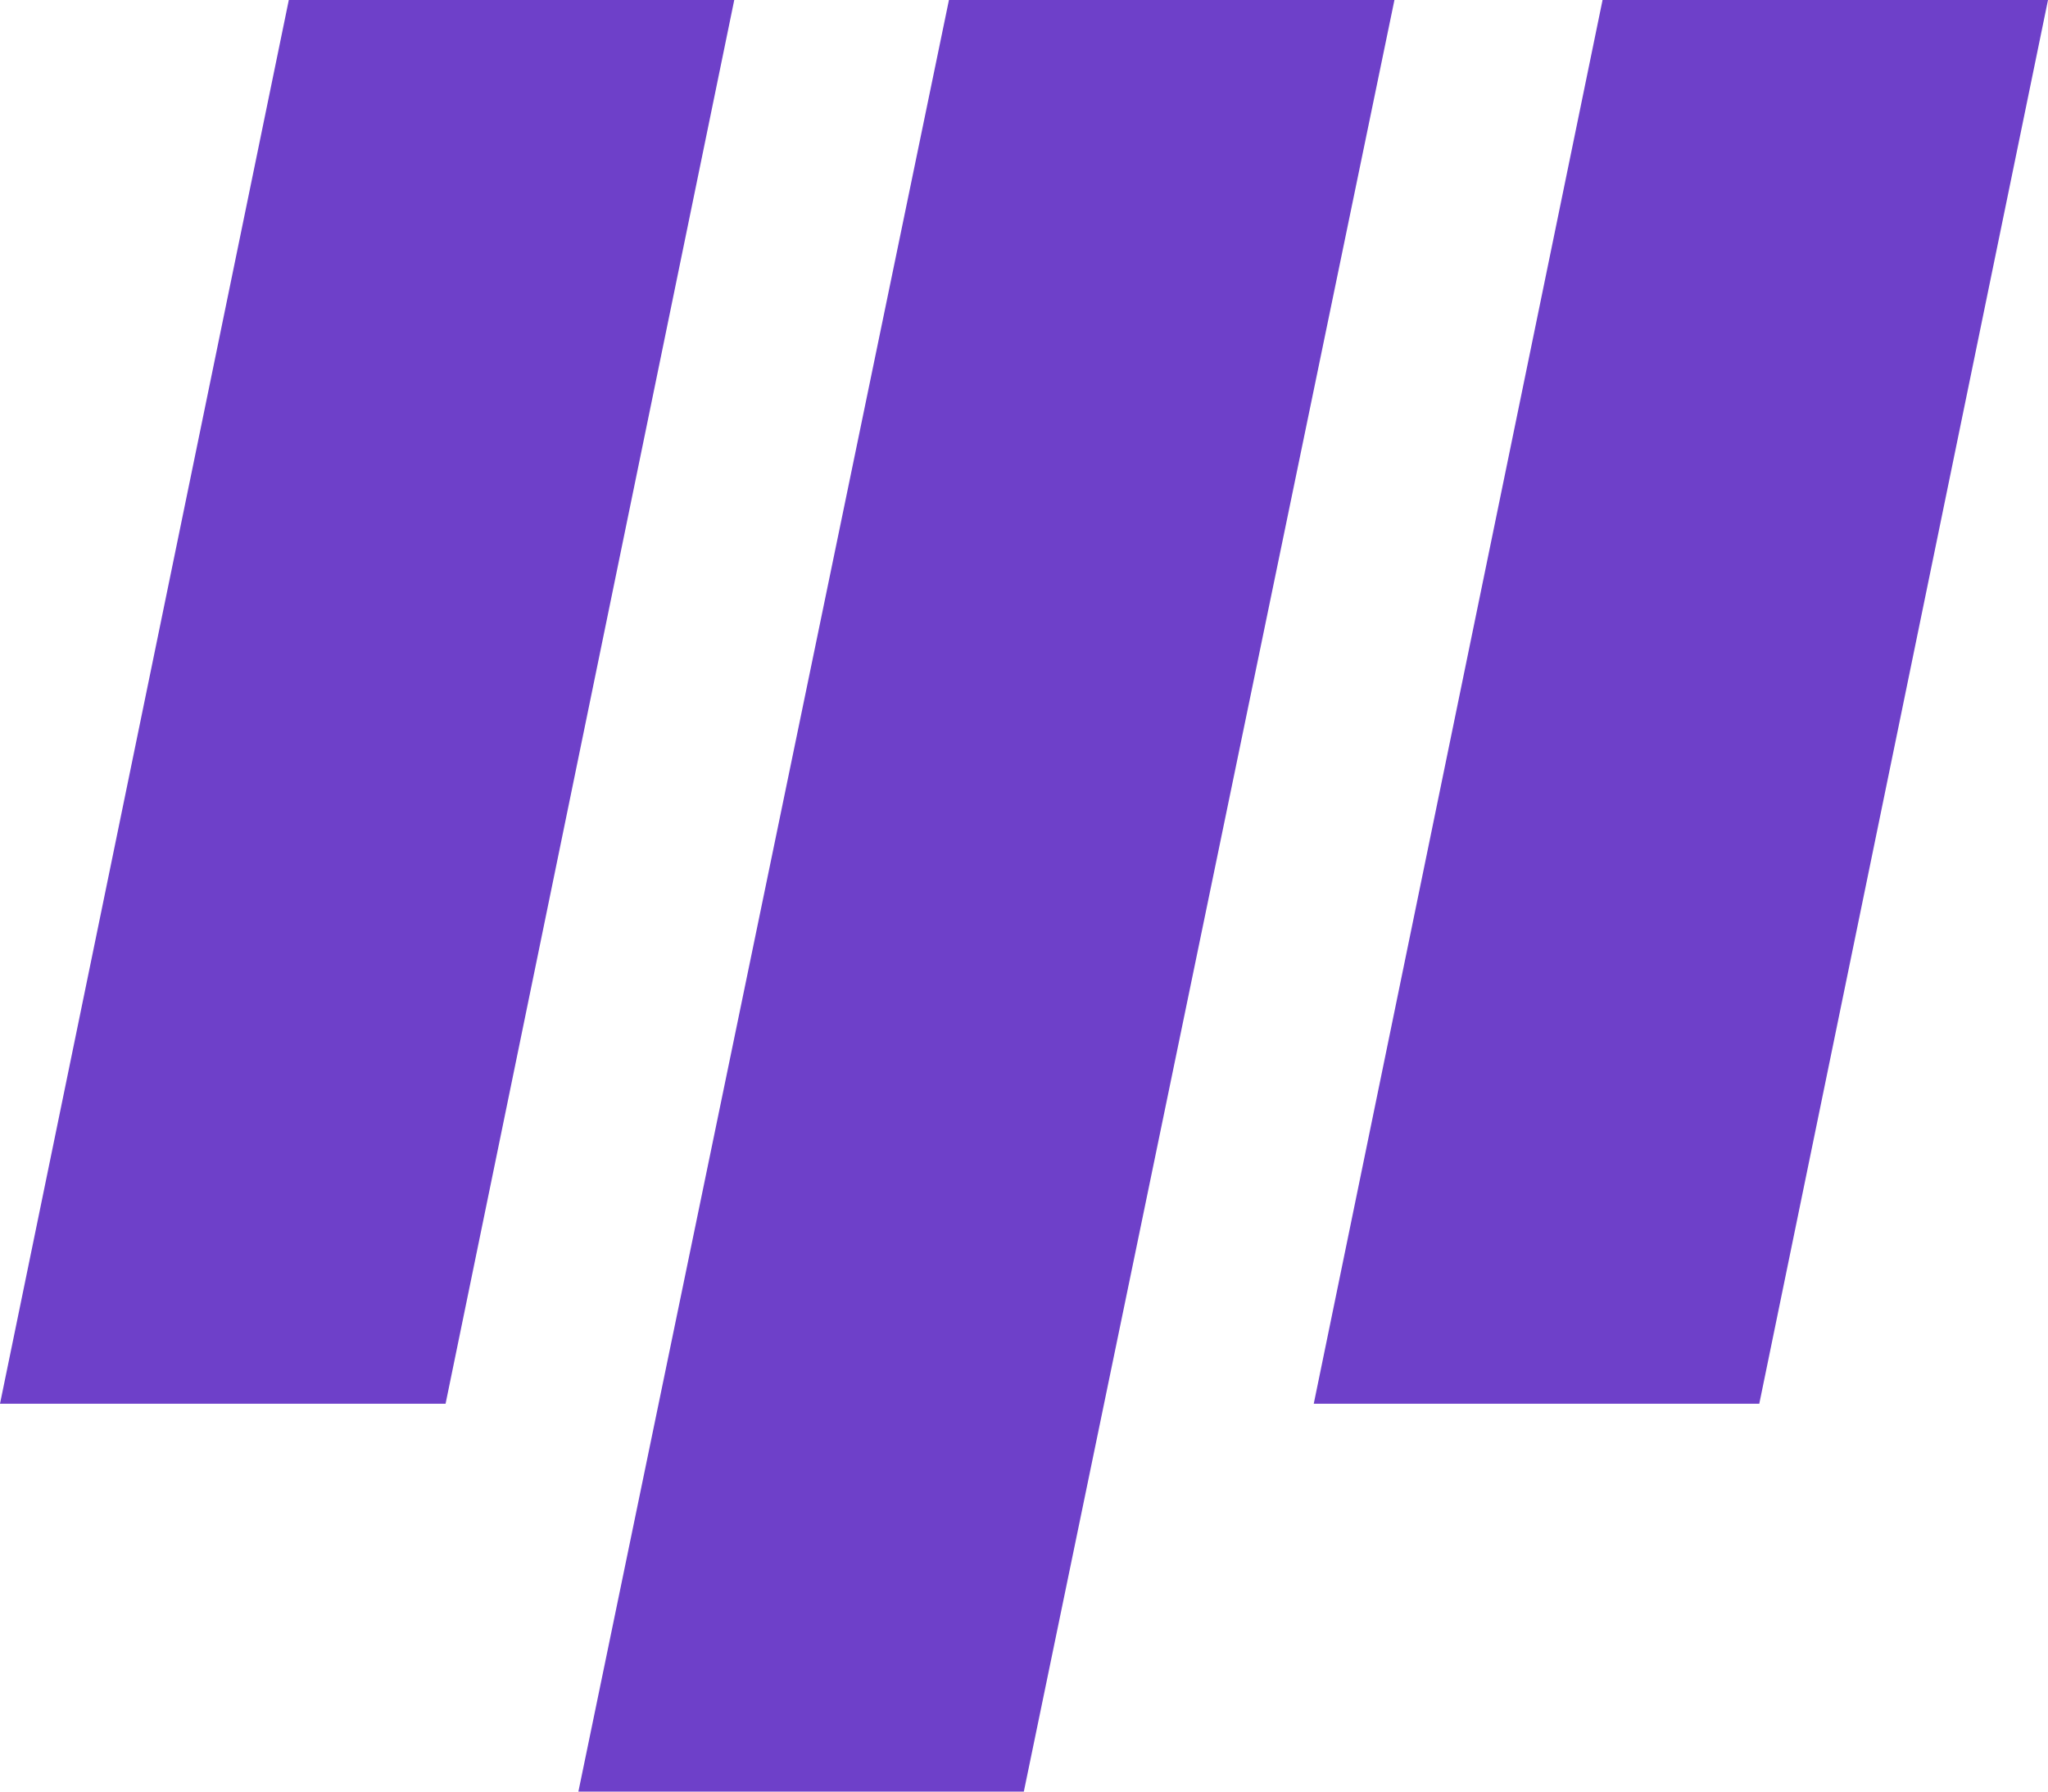
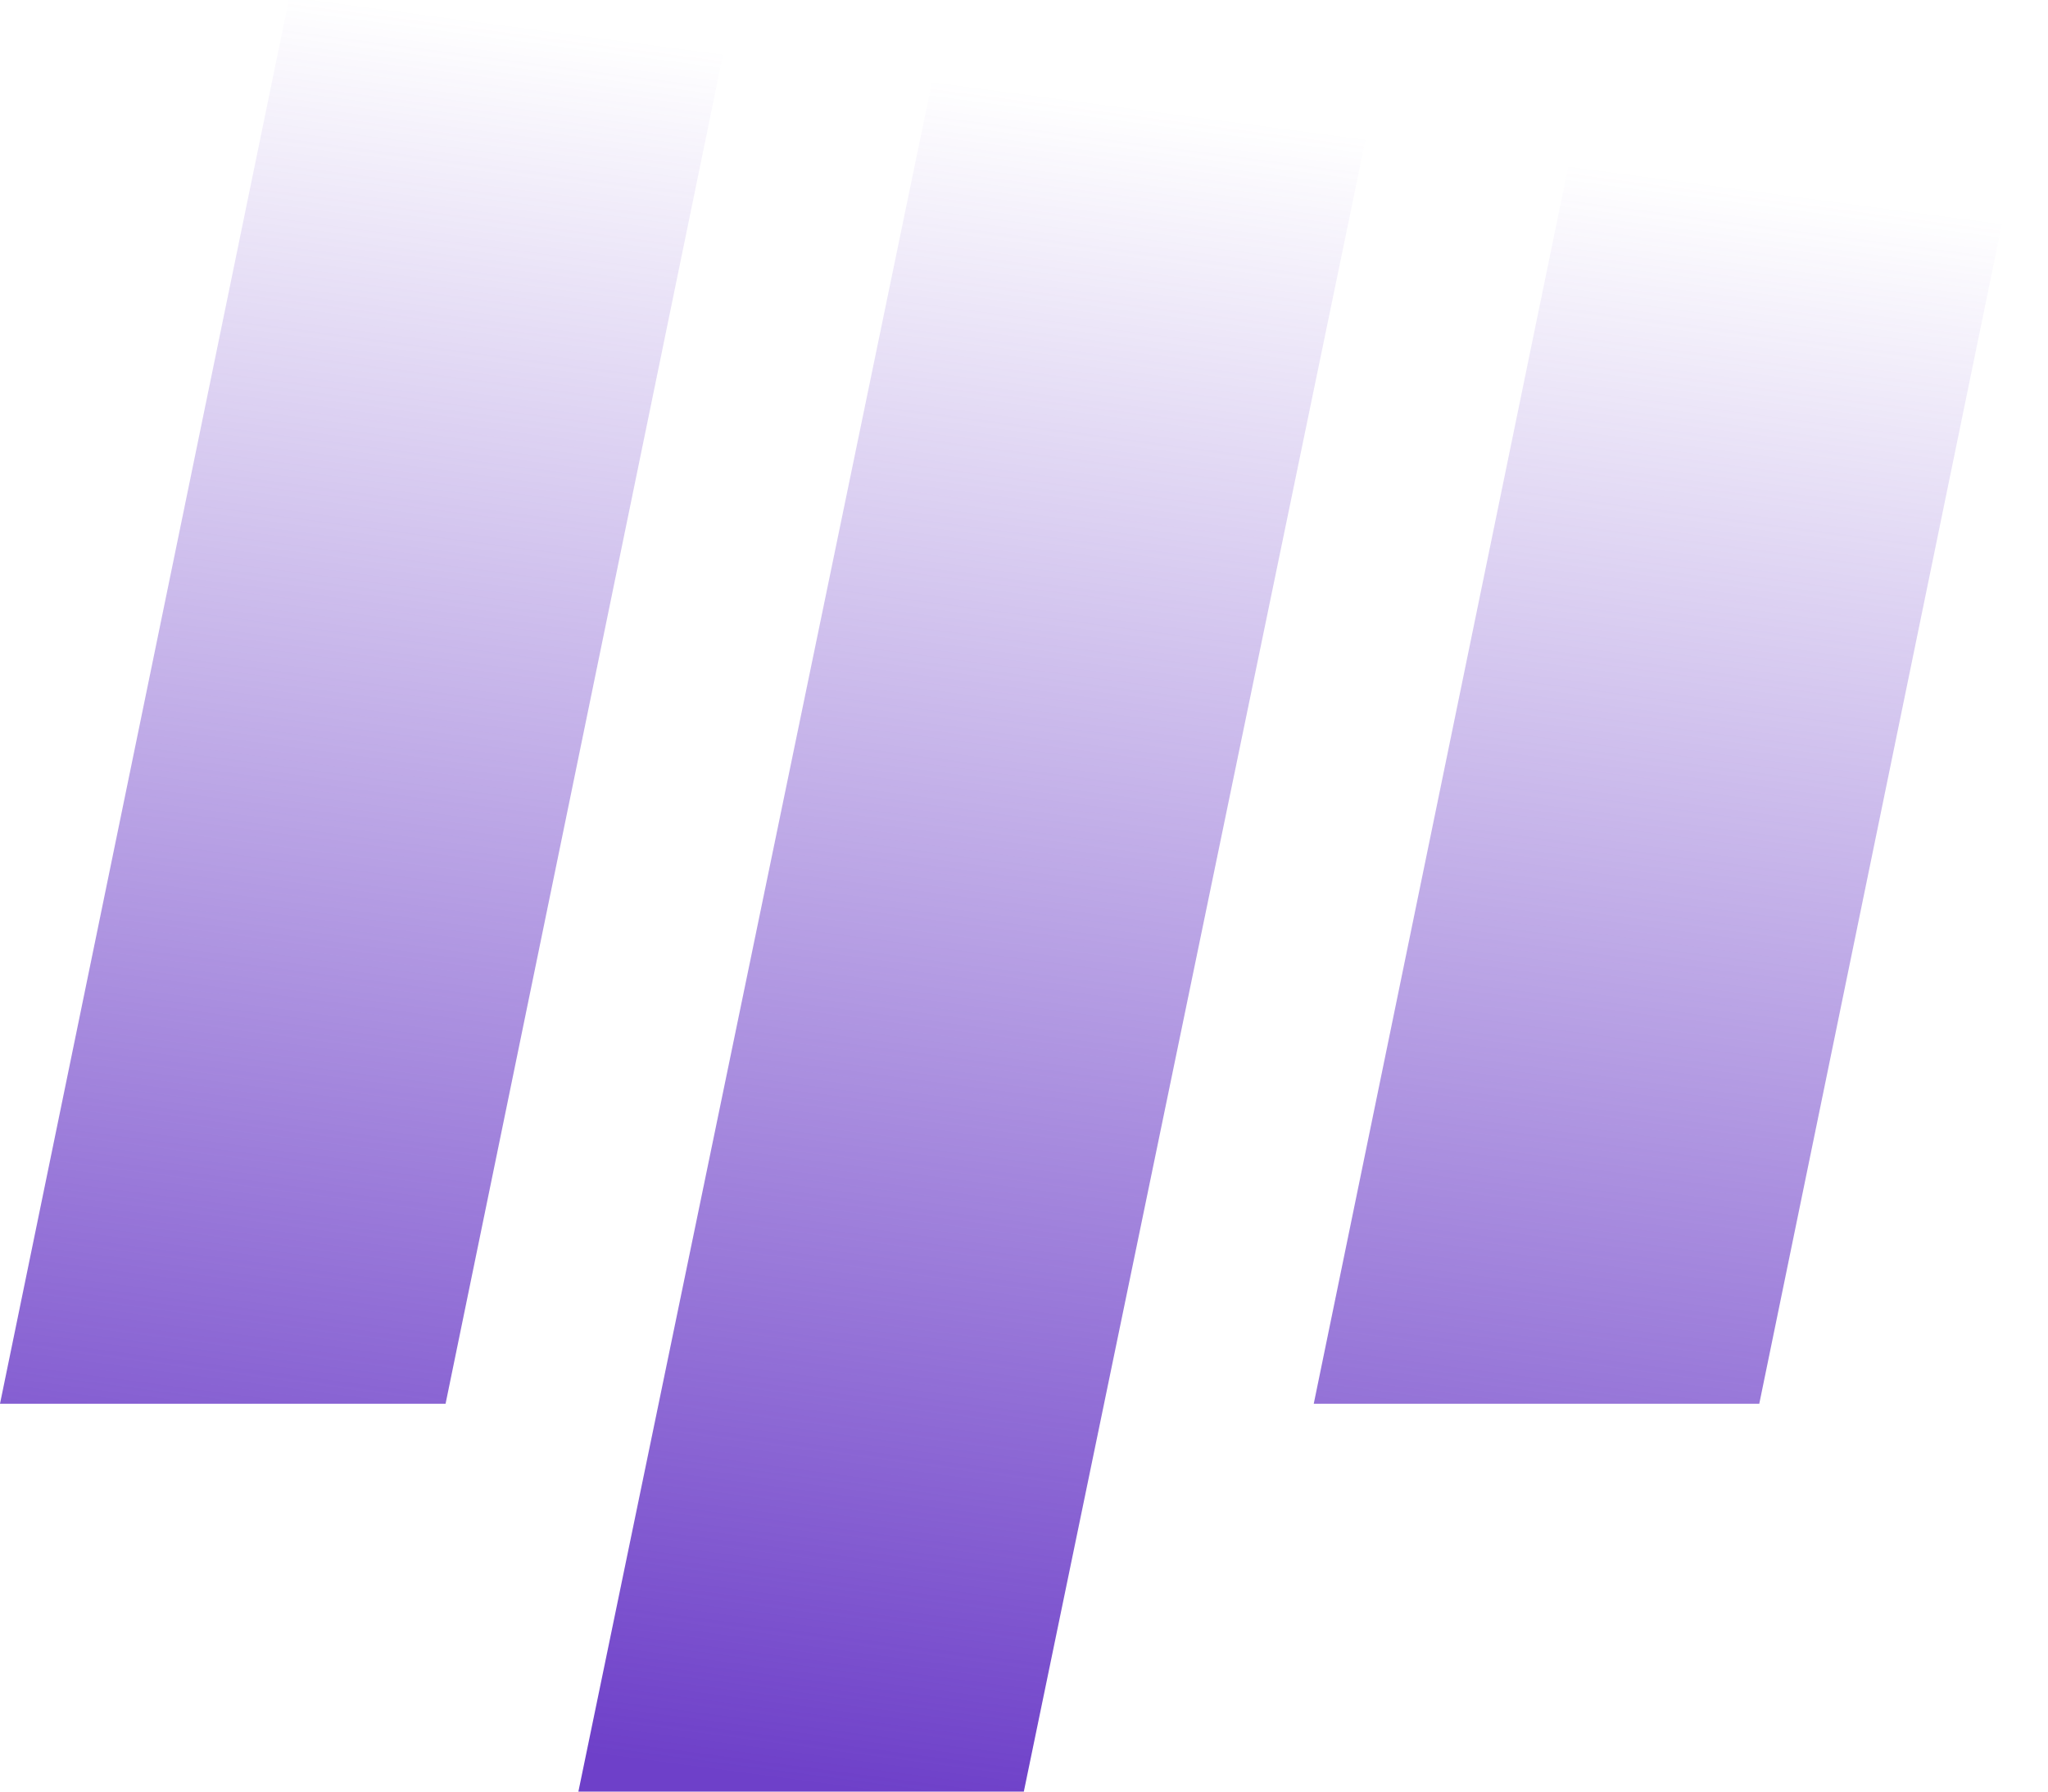
- <svg xmlns="http://www.w3.org/2000/svg" width="48" height="42" viewBox="0 0 48 42" fill="none">
-   <path d="M22.241 0H32.682L23.996 42H13.556L22.241 0Z" fill="#6E40C9" />
-   <path d="M37.56 0H48L41.233 32.908H30.791L37.56 0Z" fill="#6E40C9" />
-   <path d="M6.769 0H17.209L10.443 32.908H0L6.769 0Z" fill="#6E40C9" />
+ <svg xmlns="http://www.w3.org/2000/svg" xmlns:xlink="http://www.w3.org/1999/xlink" viewBox="0 0 48 42" fill="none" version="1.1" id="svg8">
+   <defs id="defs12">
+     <linearGradient id="linearGradient1200">
+       <stop style="stop-color:#6e40c9;stop-opacity:1;" offset="0" id="stop1196" />
+       <stop style="stop-color:#6e40c9;stop-opacity:0;" offset="1" id="stop1198" />
+     </linearGradient>
+     <linearGradient xlink:href="#linearGradient1200" id="linearGradient1202" x1="18.971" y1="41.829" x2="24.229" y2="2.171" gradientUnits="userSpaceOnUse" />
+     <linearGradient xlink:href="#linearGradient1200" id="linearGradient1204" x1="18.971" y1="41.829" x2="24.229" y2="2.171" gradientUnits="userSpaceOnUse" />
+     <linearGradient xlink:href="#linearGradient1200" id="linearGradient1206" x1="18.971" y1="41.829" x2="24.229" y2="2.171" gradientUnits="userSpaceOnUse" />
+   </defs>
+   <path d="M22.241 0H32.682L23.996 42H13.556L22.241 0Z" fill="#6E40C9" id="path2" style="fill-opacity:1;fill:url(#linearGradient1204)" />
+   <path d="M37.56 0H48L41.233 32.908H30.791L37.56 0Z" fill="#6E40C9" id="path4" style="fill-opacity:1;fill:url(#linearGradient1206)" />
+   <path d="M6.769 0H17.209L10.443 32.908H0L6.769 0Z" fill="#6E40C9" id="path6" style="fill-opacity:1;fill:url(#linearGradient1202)" />
</svg>
